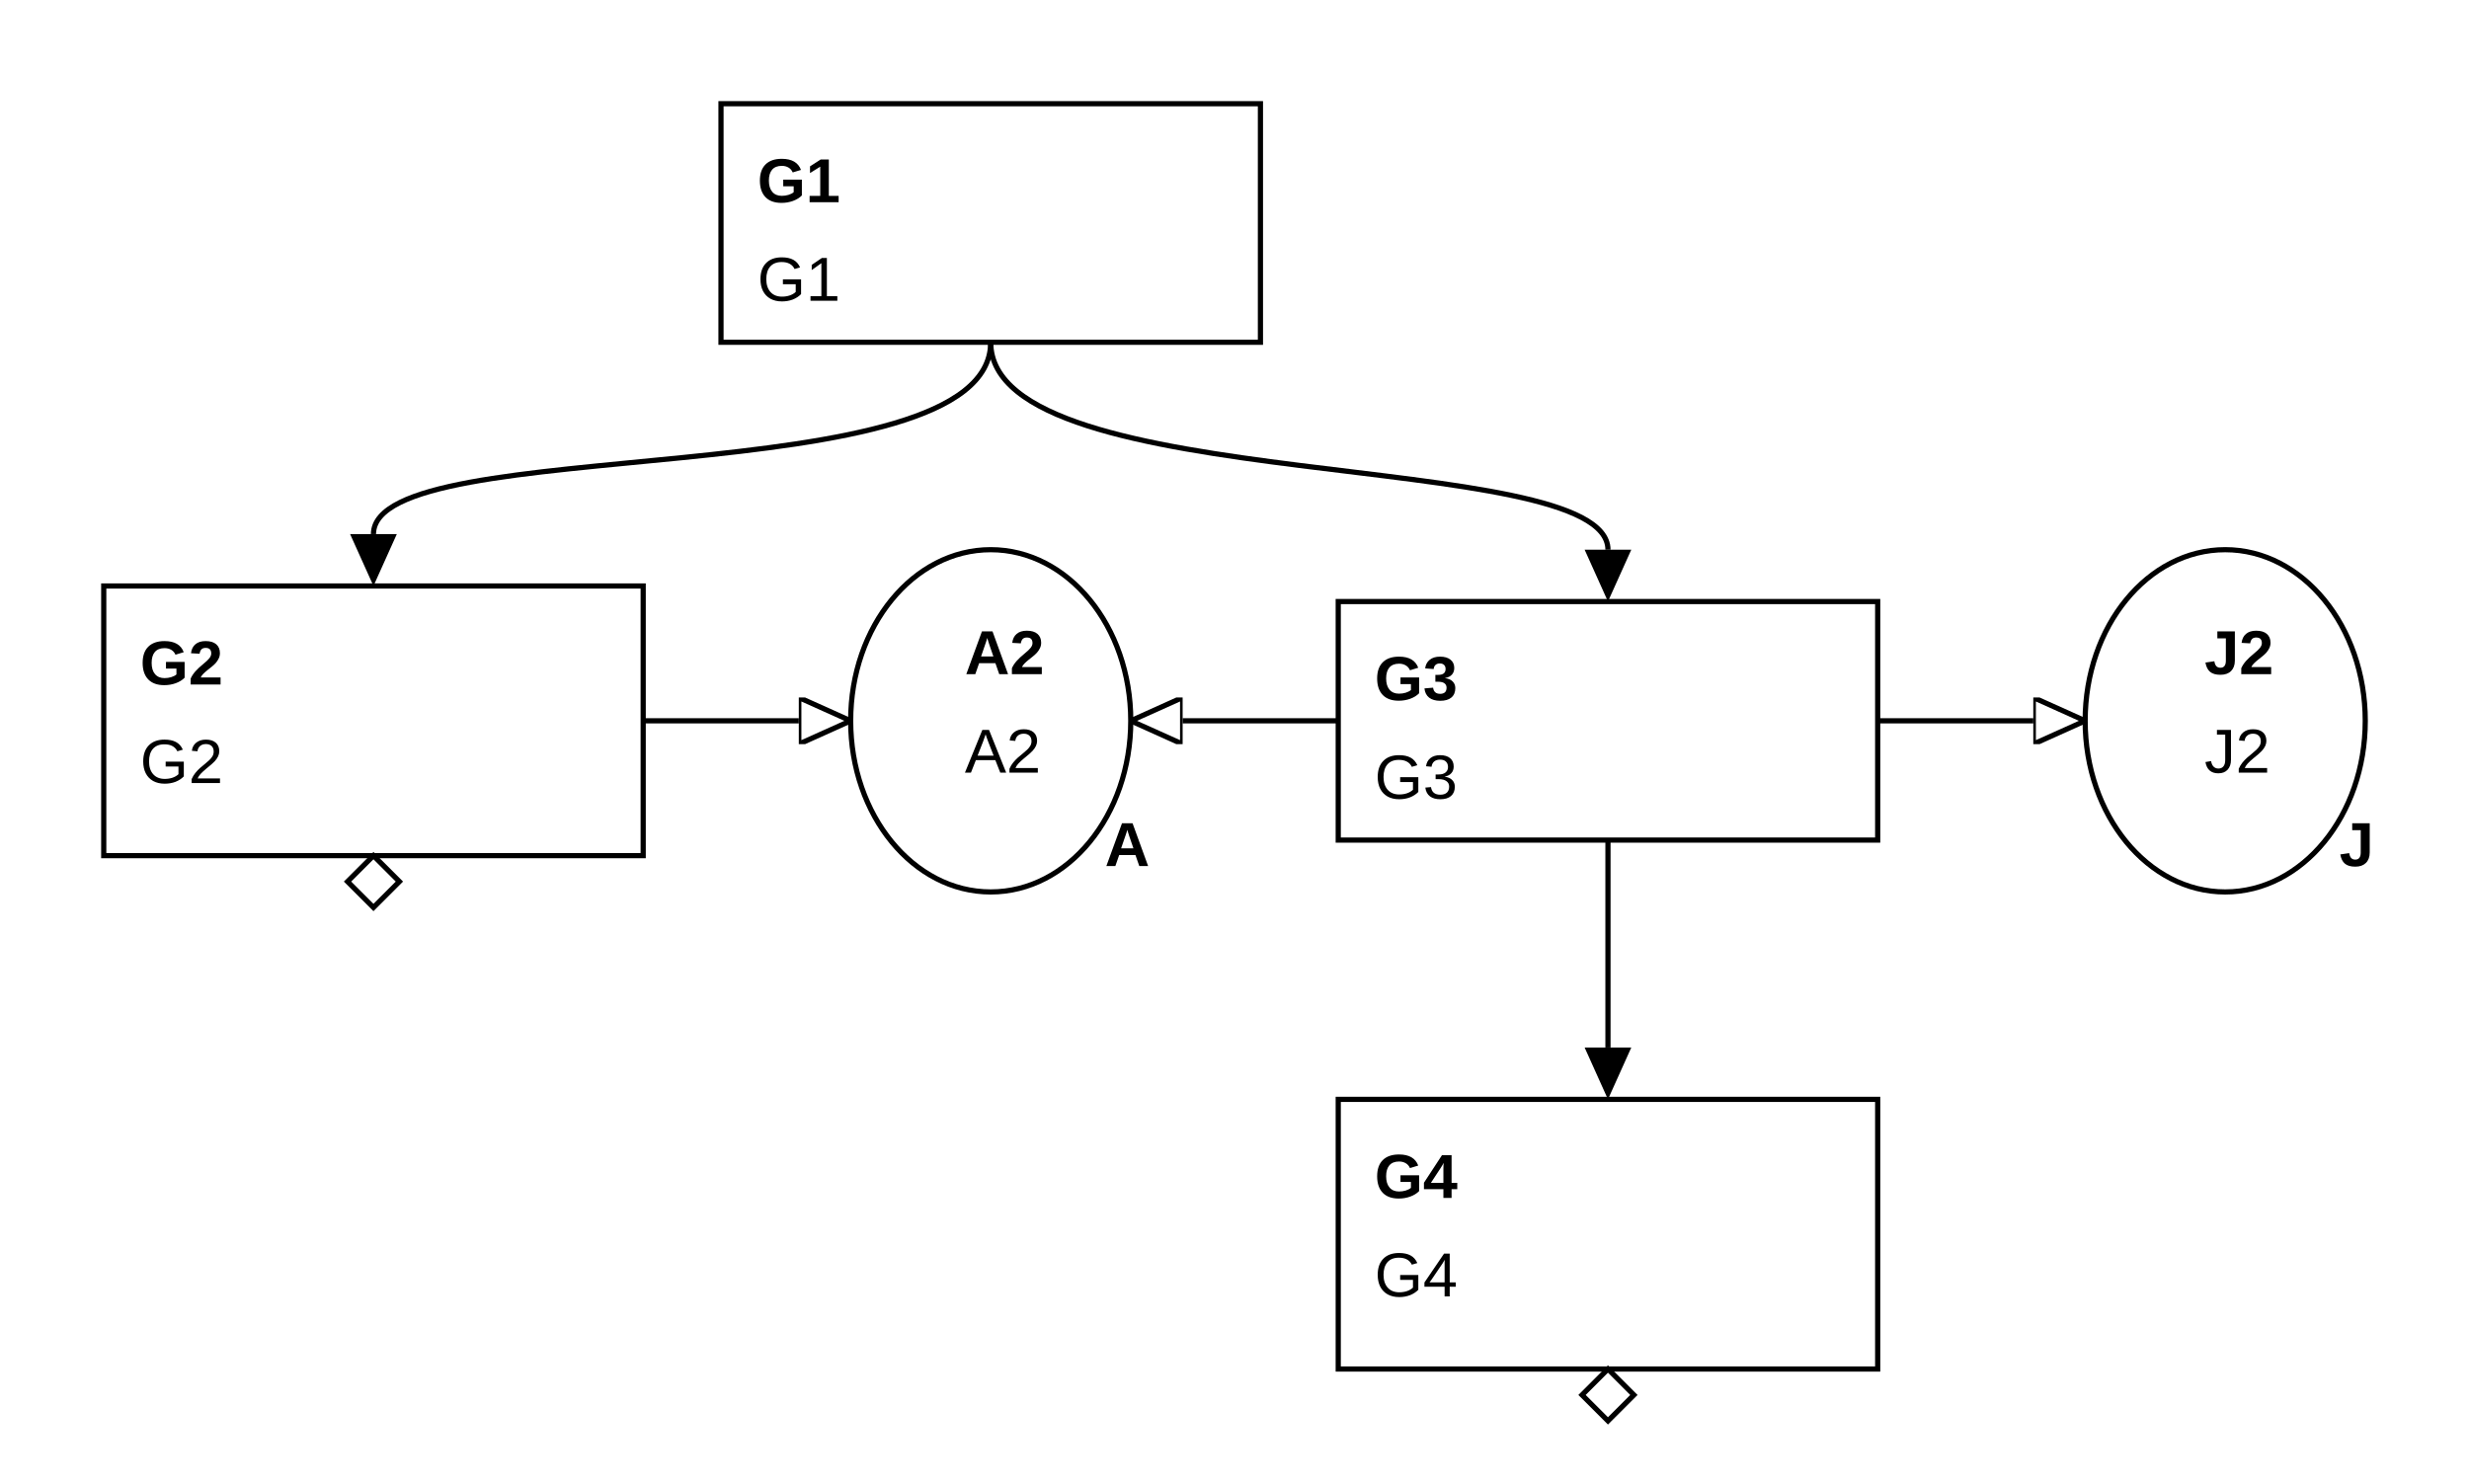
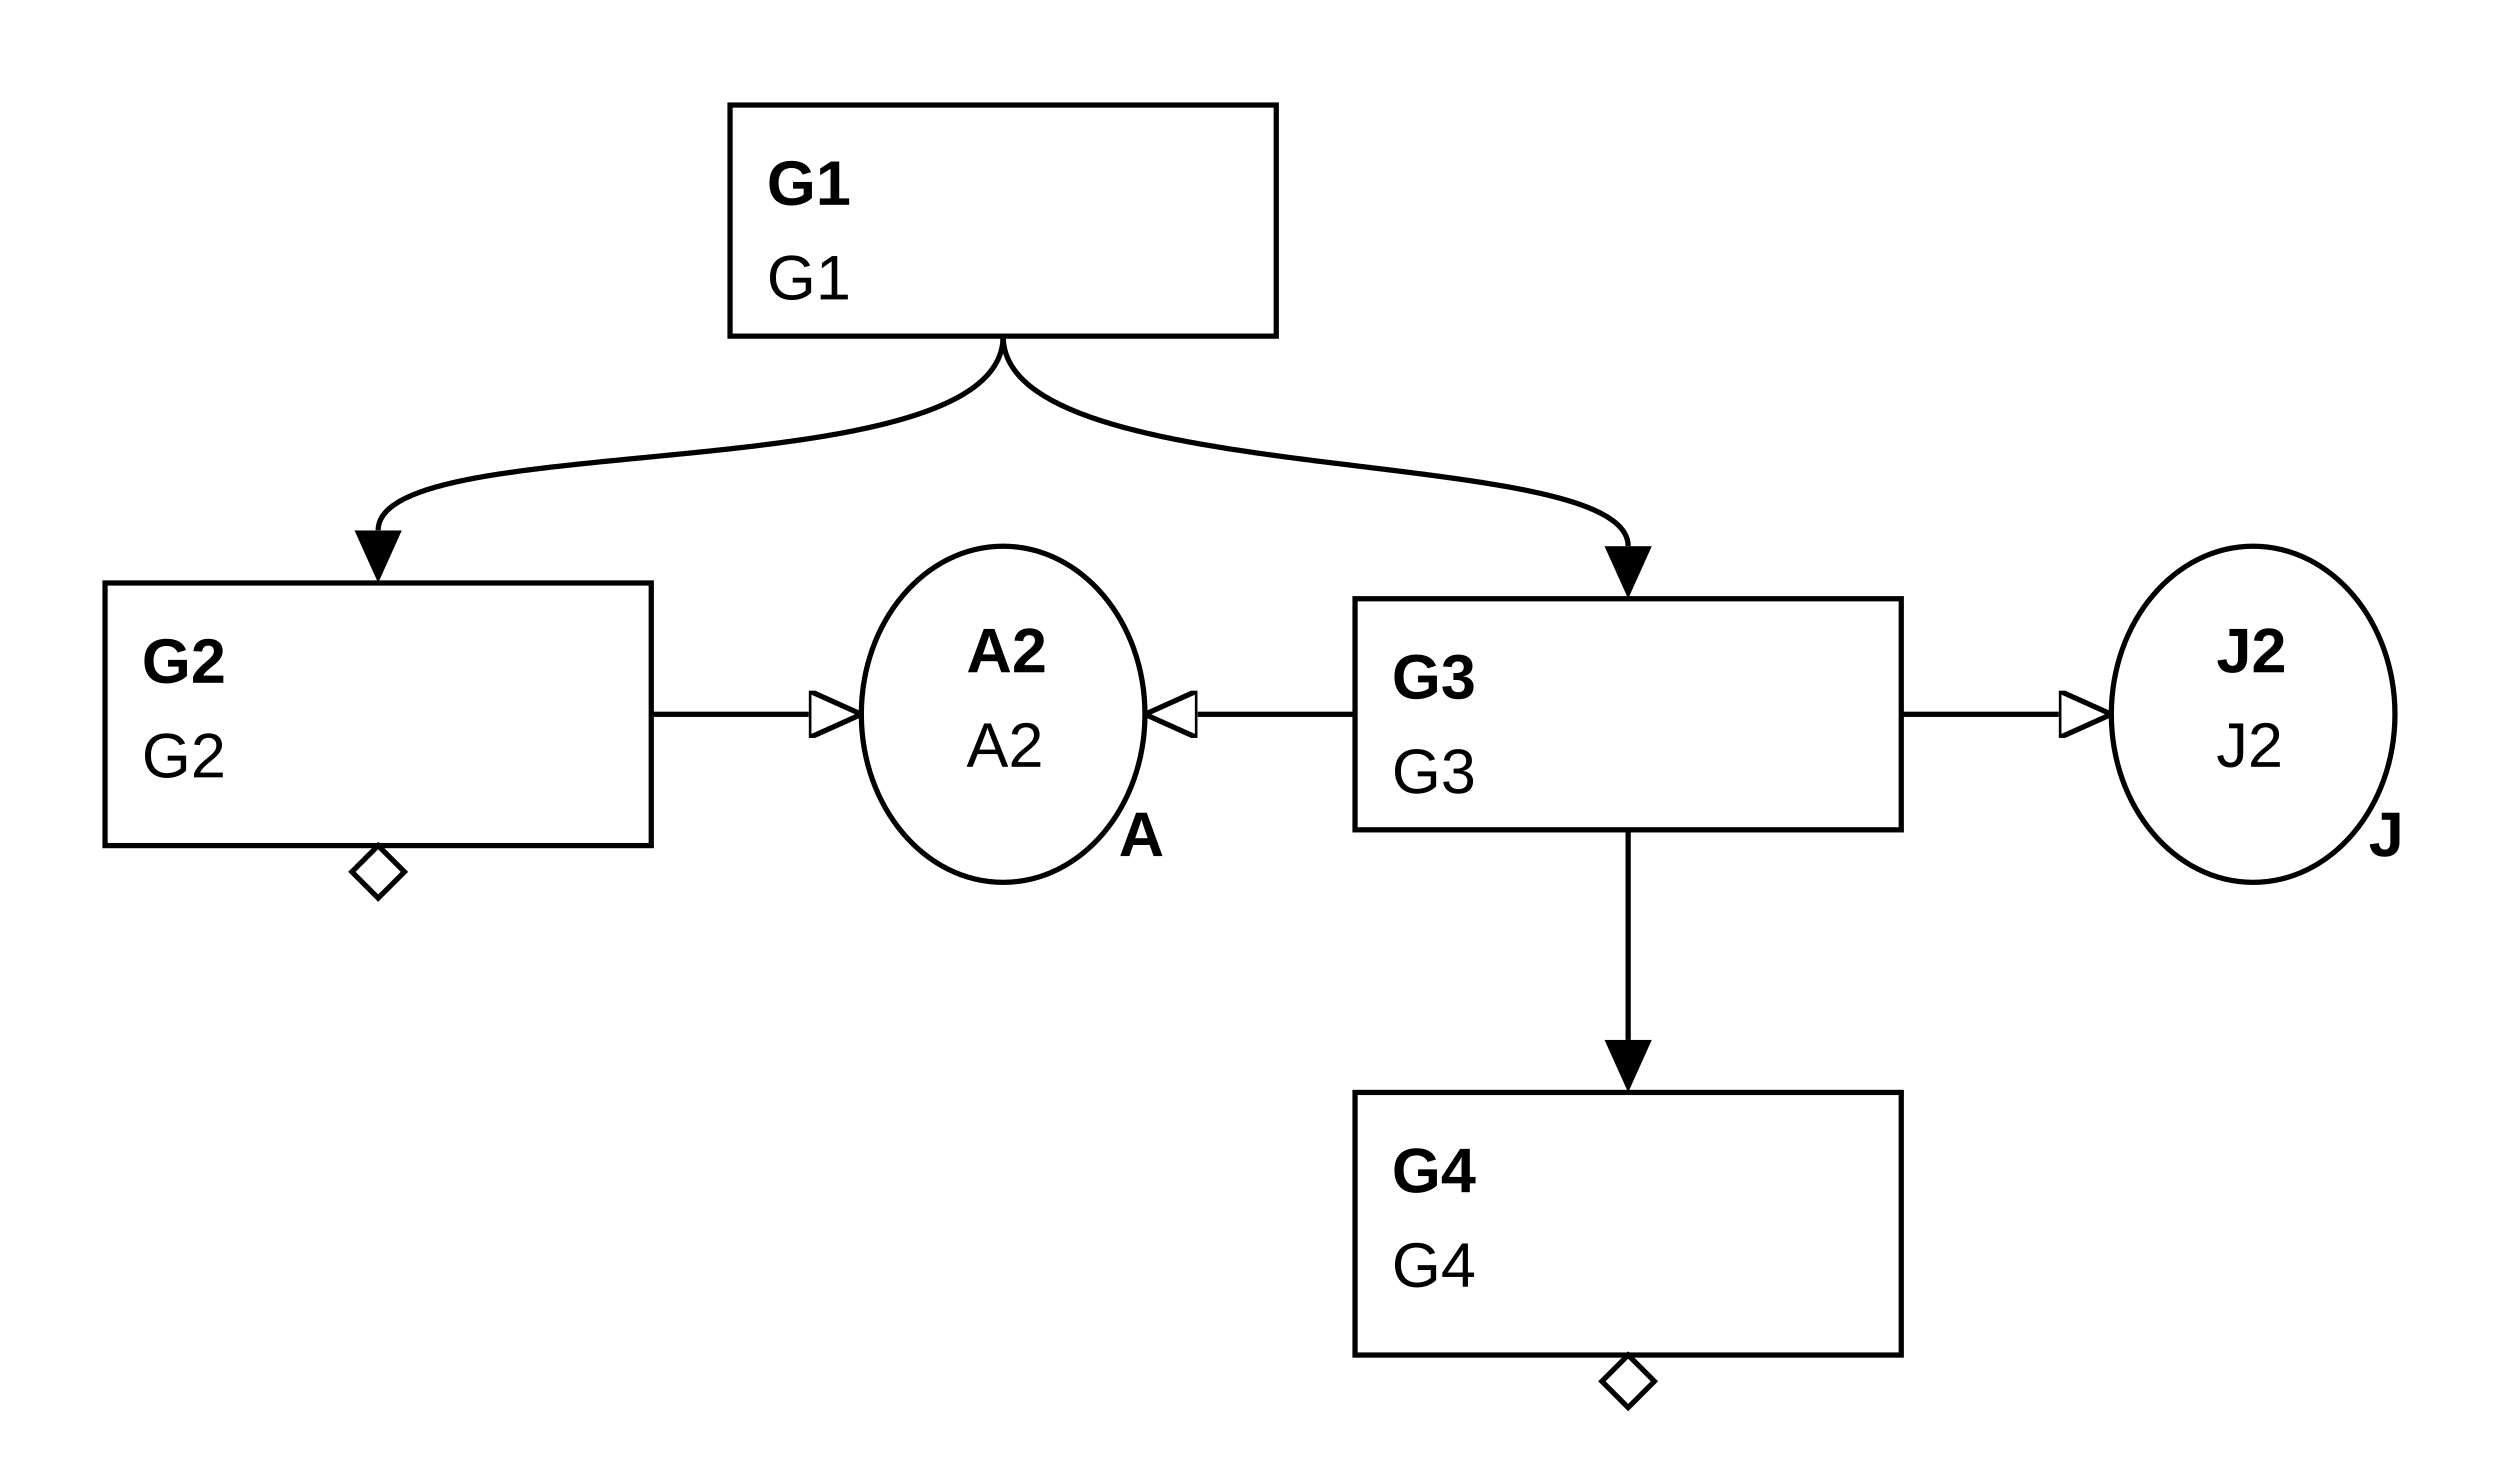
- <svg xmlns="http://www.w3.org/2000/svg" class="gsndiagram" viewBox="0 0 476 286">
+ <svg xmlns="http://www.w3.org/2000/svg" class="gsndiagram" viewBox="0 0 476 279">
  <defs>
    <marker id="supportedby_arrow" markerHeight="9" markerUnits="userSpaceOnUse" markerWidth="10" orient="auto-start-reverse" refX="0" refY="4.5">
      <polyline fill="black" points="0 0, 10 4.5, 0 9" />
    </marker>
    <marker id="incontextof_arrow" markerHeight="9" markerUnits="userSpaceOnUse" markerWidth="10" orient="auto-start-reverse" refX="0" refY="4.5">
      <polyline fill-opacity="0" points="0 0, 10 4.5, 0 9, 0 0" stroke="black" stroke-width="1" />
    </marker>
  </defs>
  <g class="gsn_module_tests_issue250_yaml gsnelem gsngoal" id="node_g1">
-     <path class="border" d="M139,20 L243,20 L243,66 L139,66 z" fill-opacity="0" stroke="black" stroke-width="1" />
+     <path class="border" d="M139,20 L243,20 L243,64 L139,64 z" fill-opacity="0" stroke="black" stroke-width="1" />
    <text font-family="Arial" font-size="12" font-weight="bold" x="146" y="39">G1</text>
-     <text font-family="Arial" font-size="12" x="146" y="58">G1</text>
+     <text font-family="Arial" font-size="12" x="146" y="57">G1</text>
  </g>
  <g class="gsn_module_tests_issue250_yaml gsnelem gsngoal gsn_undeveloped" id="node_g2">
-     <path class="border" d="M20,113 L124,113 L124,165 L20,165 z" fill-opacity="0" stroke="black" stroke-width="1" />
-     <text font-family="Arial" font-size="12" font-weight="bold" x="27" y="132">G2</text>
-     <text font-family="Arial" font-size="12" x="27" y="151">G2</text>
-     <path d="M72,165 l5,5 l-5,5 l-5,-5 z" fill-opacity="0" stroke="black" stroke-width="1" />
+     <path class="border" d="M20,111 L124,111 L124,161 L20,161 z" fill-opacity="0" stroke="black" stroke-width="1" />
+     <text font-family="Arial" font-size="12" font-weight="bold" x="27" y="130">G2</text>
+     <text font-family="Arial" font-size="12" x="27" y="148">G2</text>
+     <path d="M72,161 l5,5 l-5,5 l-5,-5 z" fill-opacity="0" stroke="black" stroke-width="1" />
  </g>
  <g class="gsn_module_tests_issue250_yaml gsnelem gsnasmp" id="node_a2">
-     <path class="border" d="M164,139 a27,33,0,1,0,54,0 a27,33,0,1,0,-54,0 z" fill-opacity="0" stroke="black" stroke-width="1" />
-     <text font-family="Arial" font-size="12" font-weight="bold" x="186" y="130">A2</text>
-     <text font-family="Arial" font-size="12" x="186" y="149">A2</text>
-     <text font-family="Arial" font-size="12" font-weight="bold" x="213" y="167">A</text>
+     <path class="border" d="M164,136 a27,32,0,1,0,54,0 a27,32,0,1,0,-54,0 z" fill-opacity="0" stroke="black" stroke-width="1" />
+     <text font-family="Arial" font-size="12" font-weight="bold" x="184" y="128">A2</text>
+     <text font-family="Arial" font-size="12" x="184" y="146">A2</text>
+     <text font-family="Arial" font-size="12" font-weight="bold" x="213" y="163">A</text>
  </g>
  <g class="gsn_module_tests_issue250_yaml gsnelem gsngoal" id="node_g3">
-     <path class="border" d="M258,116 L362,116 L362,162 L258,162 z" fill-opacity="0" stroke="black" stroke-width="1" />
-     <text font-family="Arial" font-size="12" font-weight="bold" x="265" y="135">G3</text>
-     <text font-family="Arial" font-size="12" x="265" y="154">G3</text>
+     <path class="border" d="M258,114 L362,114 L362,158 L258,158 z" fill-opacity="0" stroke="black" stroke-width="1" />
+     <text font-family="Arial" font-size="12" font-weight="bold" x="265" y="133">G3</text>
+     <text font-family="Arial" font-size="12" x="265" y="151">G3</text>
  </g>
  <g class="gsn_module_tests_issue250_yaml gsnelem gsnjust" id="node_j2">
-     <path class="border" d="M402,139 a27,33,0,1,0,54,0 a27,33,0,1,0,-54,0 z" fill-opacity="0" stroke="black" stroke-width="1" />
-     <text font-family="Arial" font-size="12" font-weight="bold" x="425" y="130">J2</text>
-     <text font-family="Arial" font-size="12" x="425" y="149">J2</text>
-     <text font-family="Arial" font-size="12" font-weight="bold" x="451" y="167">J</text>
+     <path class="border" d="M402,136 a27,32,0,1,0,54,0 a27,32,0,1,0,-54,0 z" fill-opacity="0" stroke="black" stroke-width="1" />
+     <text font-family="Arial" font-size="12" font-weight="bold" x="422" y="128">J2</text>
+     <text font-family="Arial" font-size="12" x="422" y="146">J2</text>
+     <text font-family="Arial" font-size="12" font-weight="bold" x="451" y="163">J</text>
  </g>
  <g class="gsn_module_tests_issue250_yaml gsnelem gsngoal gsn_undeveloped" id="node_g4">
-     <path class="border" d="M258,212 L362,212 L362,264 L258,264 z" fill-opacity="0" stroke="black" stroke-width="1" />
-     <text font-family="Arial" font-size="12" font-weight="bold" x="265" y="231">G4</text>
-     <text font-family="Arial" font-size="12" x="265" y="250">G4</text>
-     <path d="M310,264 l5,5 l-5,5 l-5,-5 z" fill-opacity="0" stroke="black" stroke-width="1" />
+     <path class="border" d="M258,208 L362,208 L362,258 L258,258 z" fill-opacity="0" stroke="black" stroke-width="1" />
+     <text font-family="Arial" font-size="12" font-weight="bold" x="265" y="227">G4</text>
+     <text font-family="Arial" font-size="12" x="265" y="245">G4</text>
+     <path d="M310,258 l5,5 l-5,5 l-5,-5 z" fill-opacity="0" stroke="black" stroke-width="1" />
  </g>
-   <path class="gsnedge gsninspby" d="M191,66 C191,96,72,83,72,103" fill-opacity="0" marker-end="url(#supportedby_arrow)" stroke="black" stroke-width="1" />
-   <path class="gsnedge gsninspby" d="M191,66 C191,96,310,86,310,106" fill-opacity="0" marker-end="url(#supportedby_arrow)" stroke="black" stroke-width="1" />
-   <path class="gsnedge gsninctxt" d="M124,139 C154,139,134,139,154,139" fill-opacity="0" marker-end="url(#incontextof_arrow)" stroke="black" stroke-width="1" />
-   <path class="gsnedge gsninctxt" d="M258,139 C228,139,248,139,228,139" fill-opacity="0" marker-end="url(#incontextof_arrow)" stroke="black" stroke-width="1" />
-   <path class="gsnedge gsninctxt" d="M362,139 C392,139,372,139,392,139" fill-opacity="0" marker-end="url(#incontextof_arrow)" stroke="black" stroke-width="1" />
-   <path class="gsnedge gsninspby" d="M310,162 C310,192,310,182,310,202" fill-opacity="0" marker-end="url(#supportedby_arrow)" stroke="black" stroke-width="1" />
+   <path class="gsnedge gsninspby" d="M191,64 C191,94,72,81,72,101" fill-opacity="0" marker-end="url(#supportedby_arrow)" stroke="black" stroke-width="1" />
+   <path class="gsnedge gsninspby" d="M191,64 C191,94,310,84,310,104" fill-opacity="0" marker-end="url(#supportedby_arrow)" stroke="black" stroke-width="1" />
+   <path class="gsnedge gsninctxt" d="M124,136 C154,136,134,136,154,136" fill-opacity="0" marker-end="url(#incontextof_arrow)" stroke="black" stroke-width="1" />
+   <path class="gsnedge gsninctxt" d="M258,136 C228,136,248,136,228,136" fill-opacity="0" marker-end="url(#incontextof_arrow)" stroke="black" stroke-width="1" />
+   <path class="gsnedge gsninctxt" d="M362,136 C392,136,372,136,392,136" fill-opacity="0" marker-end="url(#incontextof_arrow)" stroke="black" stroke-width="1" />
+   <path class="gsnedge gsninspby" d="M310,158 C310,188,310,178,310,198" fill-opacity="0" marker-end="url(#supportedby_arrow)" stroke="black" stroke-width="1" />
</svg>
